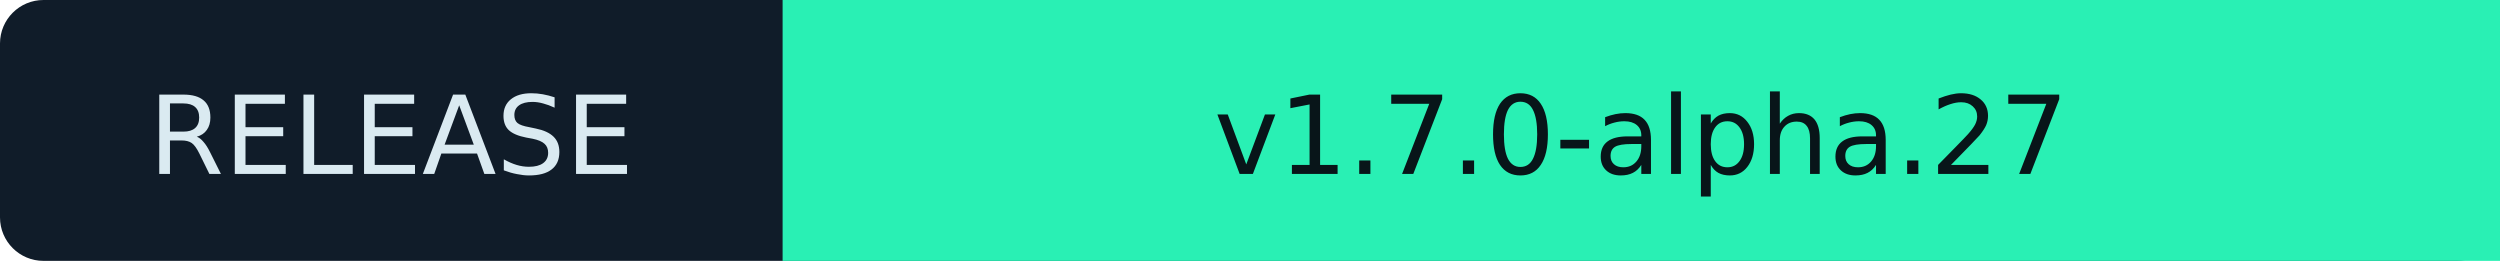
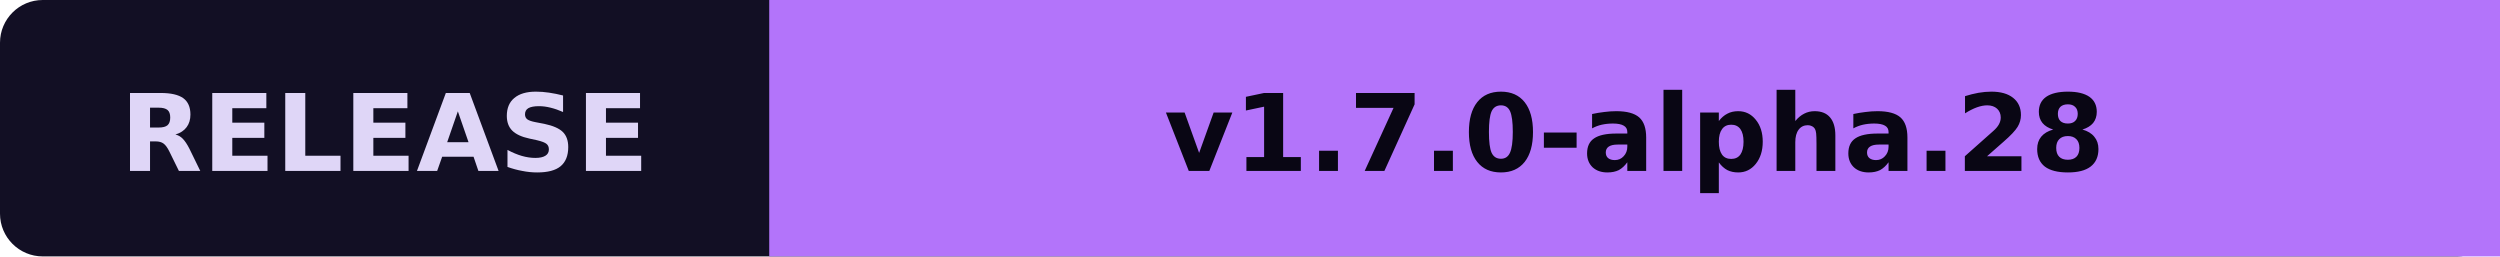
- <svg xmlns="http://www.w3.org/2000/svg" width="230" height="24" role="img" aria-label="RELEASE: v1.7.0-alpha.27">
-   <rect width="230" height="24" rx="4" fill="#101c29" />
-   <path d="M72 0h158v24H72z" fill="#29f0b4" />
-   <g font-family="DejaVu Sans,Verdana,sans-serif" font-size="10" text-anchor="middle">
-     <text x="36.0" y="16" fill="#daeaf1">RELEASE</text>
-     <text x="151.0" y="16" fill="#081519">v1.7.0-alpha.27</text>
+ <svg xmlns="http://www.w3.org/2000/svg" width="234" height="24" role="img" aria-label="RELEASE: v1.7.0-alpha.28">
+   <rect width="234" height="24" rx="4" fill="#120f24" />
+   <path d="M72 0h162v24H72z" fill="#b374fa" />
+   <g font-family="DejaVu Sans,Verdana,sans-serif" font-size="10" font-weight="700" text-anchor="middle">
+     <text x="36.0" y="16" fill="#dfd6f7">RELEASE</text>
+     <text x="153.0" y="16" fill="#090614">v1.7.0-alpha.28</text>
  </g>
</svg>
